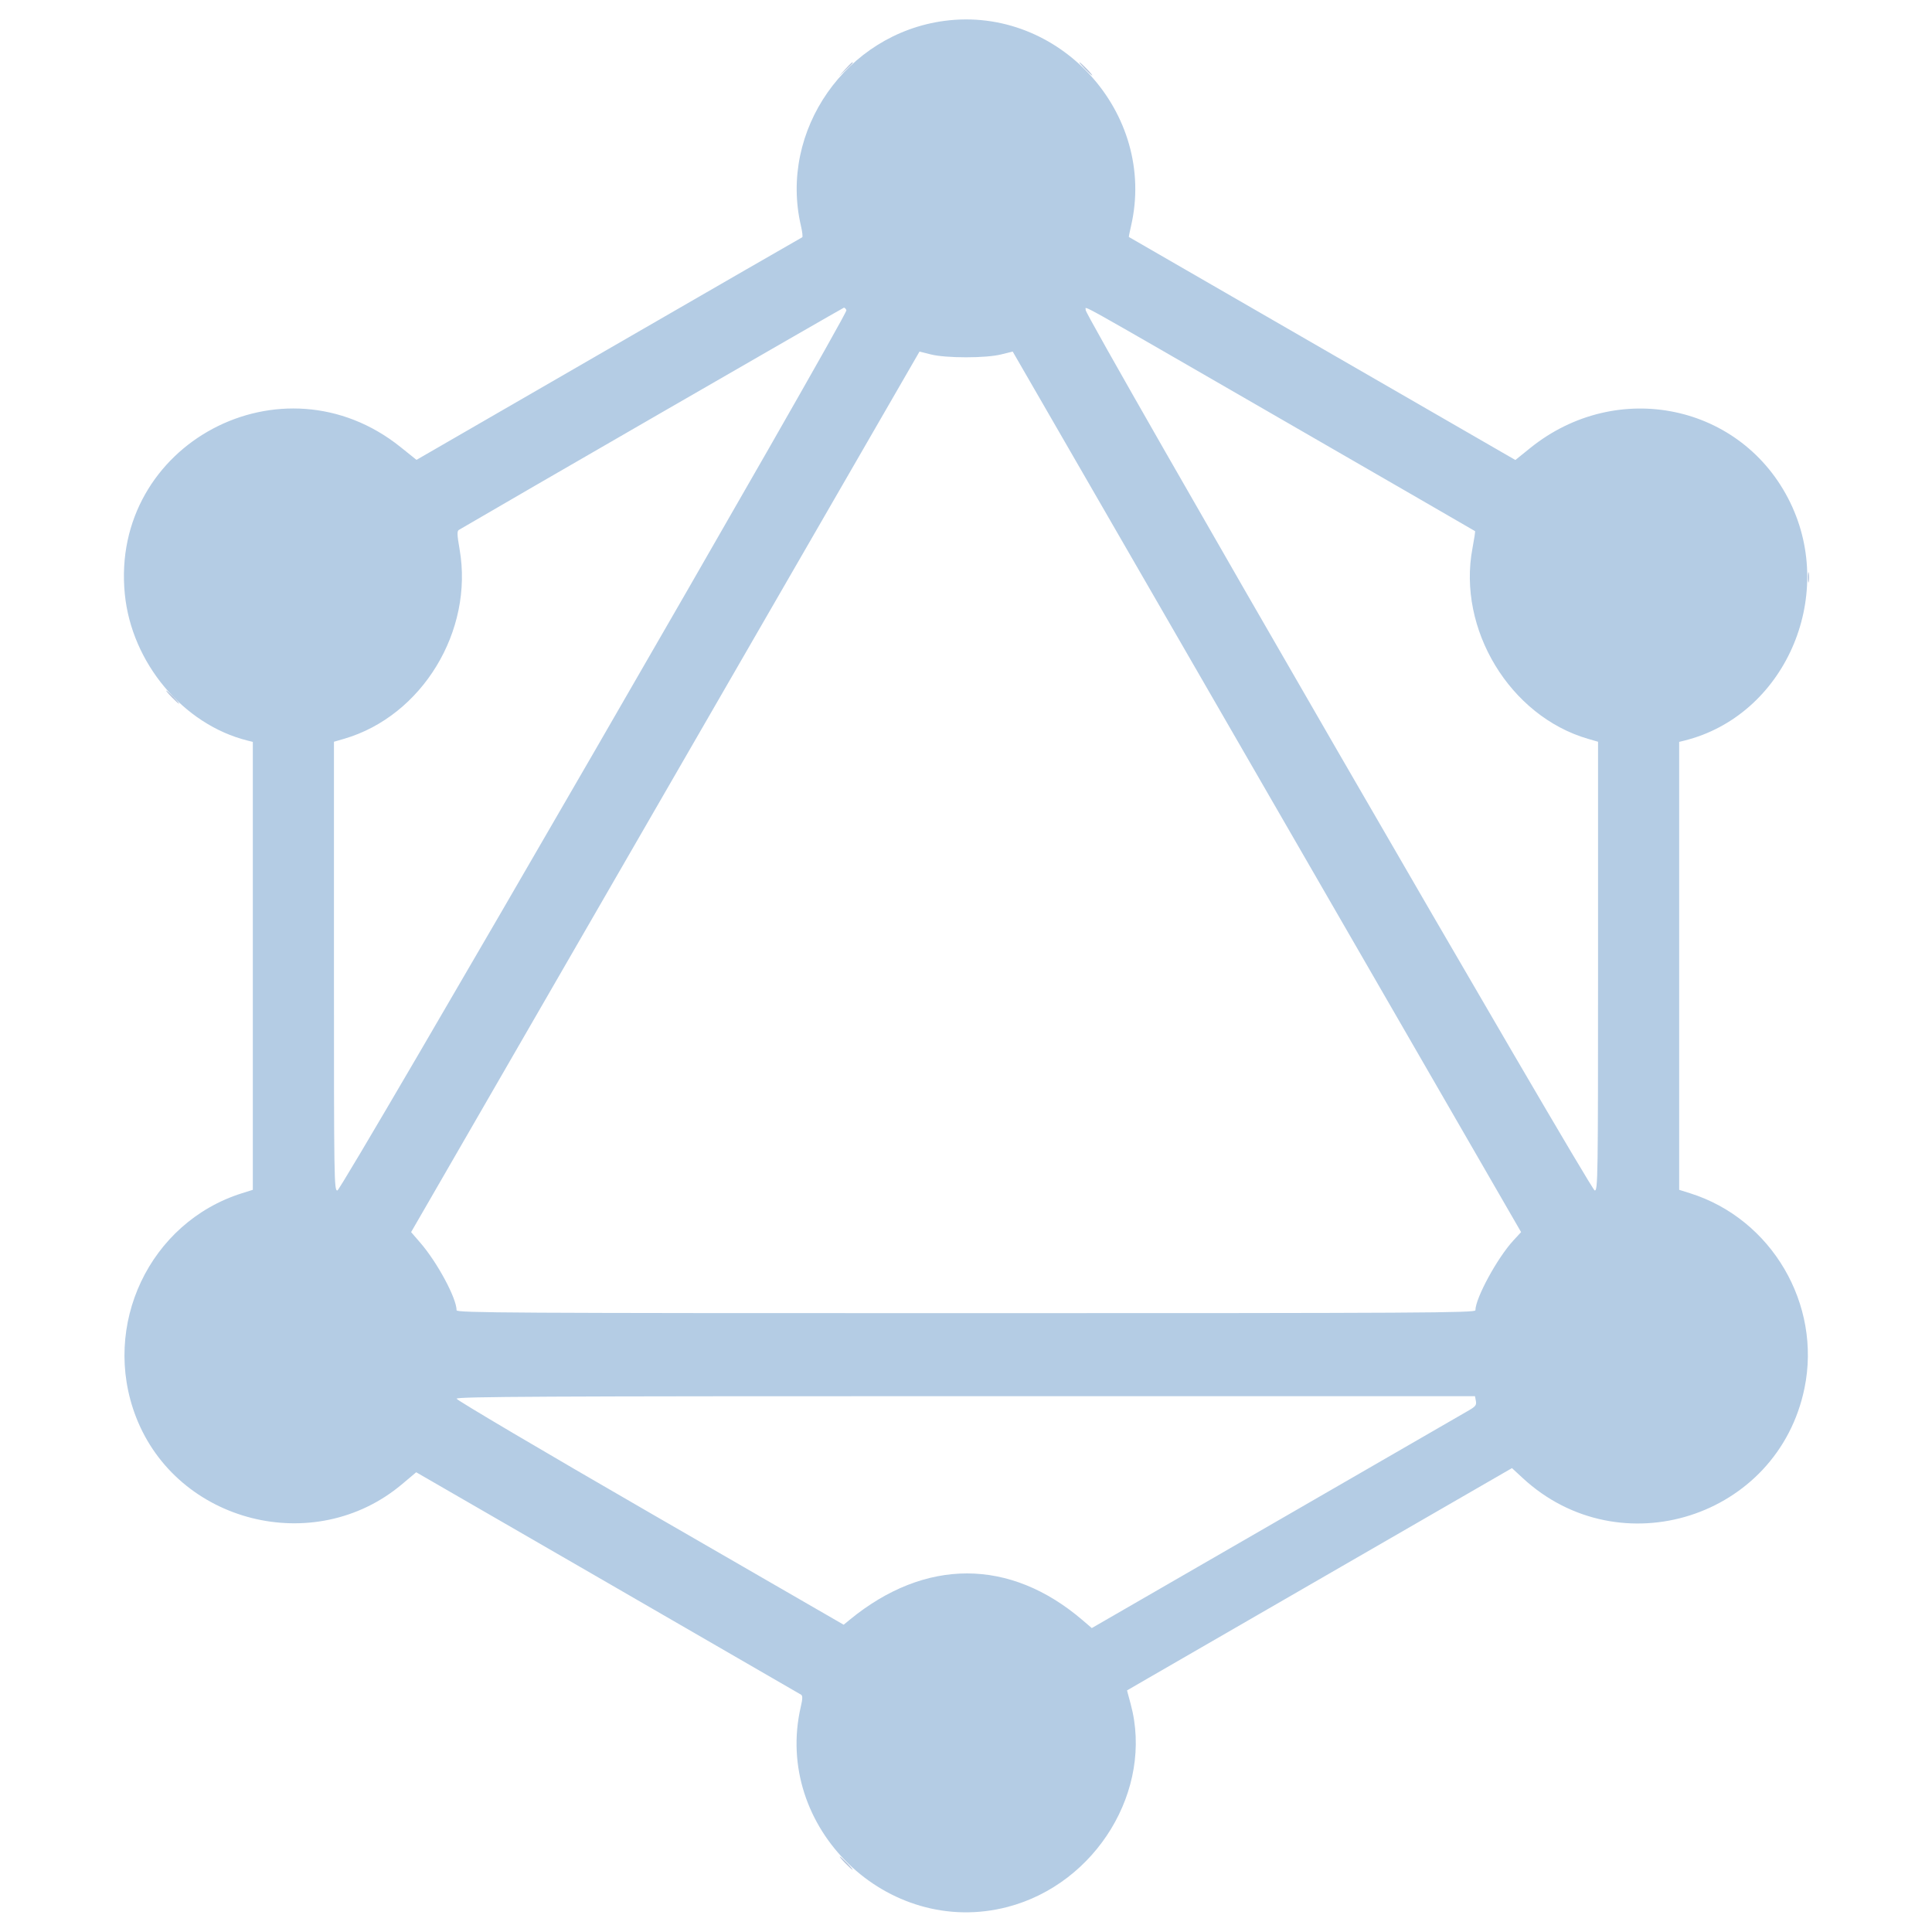
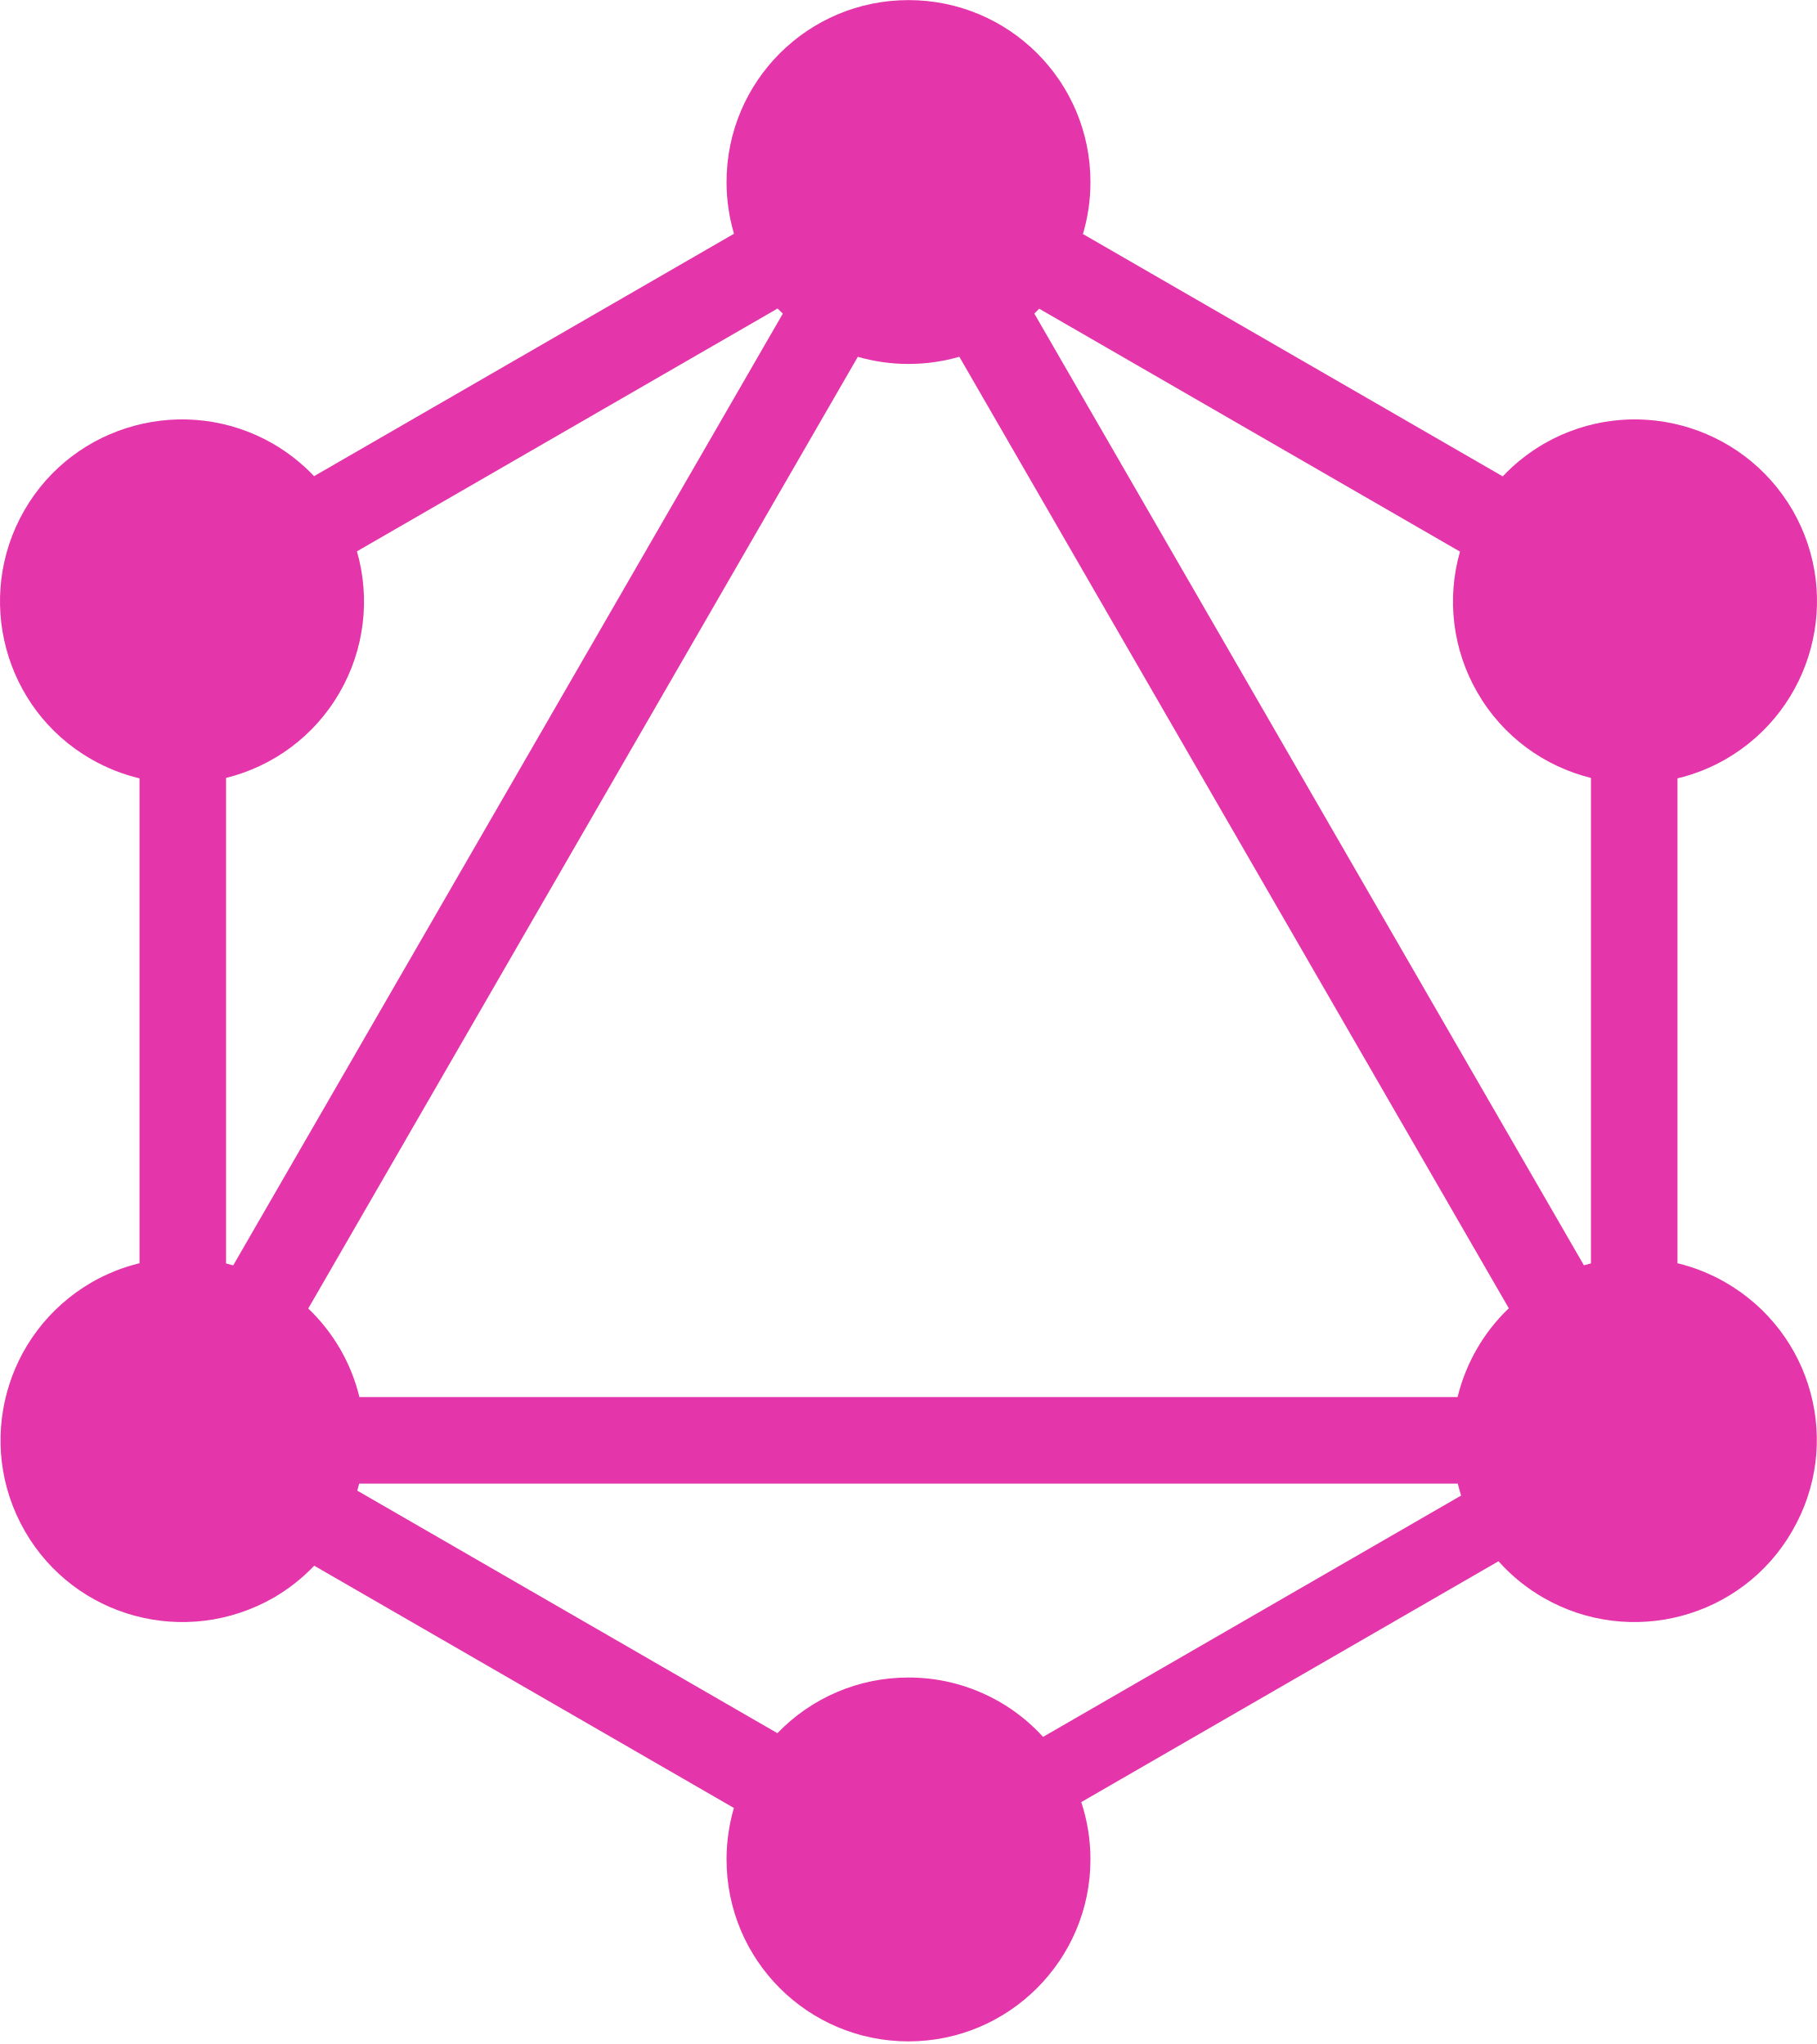
- <svg xmlns="http://www.w3.org/2000/svg" id="svg" version="1.1" width="400" height="400" viewBox="0, 0, 400,400">
-   <g id="svgg">
-     <path id="path0" d="M195.508 4.324 C 175.211 7.031,161.217 27.039,165.826 46.764 C 166.117 48.007,166.234 49.071,166.087 49.128 C 165.941 49.186,147.913 59.578,126.027 72.222 L 86.234 95.210 82.929 92.559 C 58.468 72.933,22.806 91.916,25.836 122.951 C 27.231 137.230,37.940 150.023,51.270 153.334 L 52.344 153.600 52.344 199.971 L 52.344 246.342 50.098 247.047 C 30.969 253.053,20.839 274.433,28.154 293.359 C 36.644 315.323,65.123 322.532,83.222 307.298 L 86.171 304.816 125.800 327.705 C 147.597 340.294,165.627 350.721,165.868 350.876 C 166.191 351.082,166.173 351.734,165.803 353.326 C 159.988 378.340,183.711 401.322,208.621 394.808 C 227.017 389.998,238.857 370.489,234.102 352.824 L 233.337 349.983 237.665 347.475 C 240.045 346.096,257.977 335.740,277.515 324.463 L 313.037 303.958 315.242 305.999 C 335.360 324.625,368.078 314.208,373.598 287.419 C 377.179 270.040,366.797 252.351,349.902 247.047 L 347.656 246.342 347.656 199.971 L 347.656 153.600 348.730 153.334 C 369.370 148.207,380.237 123.780,370.653 104.053 C 360.755 83.678,334.795 78.243,316.794 92.776 L 313.743 95.239 273.766 72.174 C 251.779 59.488,233.758 49.088,233.721 49.063 C 233.683 49.038,233.883 48.025,234.165 46.812 C 239.592 23.468,219.289 1.153,195.508 4.324 M175.240 64.233 C 175.585 65.133,70.713 246.484,69.847 246.484 C 69.170 246.484,69.141 244.577,69.141 200.028 L 69.141 153.571 71.233 152.963 C 87.369 148.272,98.110 130.637,95.150 113.695 C 94.630 110.721,94.603 109.949,95.007 109.711 C 102.947 105.028,174.506 63.728,174.719 63.705 C 174.887 63.687,175.121 63.924,175.240 64.233 M266.016 87.216 C 287.607 99.673,305.327 109.910,305.392 109.966 C 305.457 110.022,305.216 111.626,304.856 113.530 C 301.694 130.256,312.616 148.267,328.767 152.963 L 330.859 153.571 330.859 200.028 C 330.859 244.059,330.824 246.484,330.174 246.484 C 329.332 246.484,224.439 65.070,224.775 64.194 C 225.046 63.489,220.204 60.787,266.016 87.216 M200.000 73.975 C 203.070 73.975,205.771 73.754,207.275 73.379 L 209.666 72.784 262.296 163.940 L 314.926 255.097 313.315 256.845 C 309.999 260.442,305.469 268.775,305.469 271.276 C 305.469 271.813,294.476 271.875,200.000 271.875 C 105.524 271.875,94.531 271.813,94.531 271.276 C 94.531 268.801,90.563 261.407,87.048 257.333 L 85.117 255.095 137.745 163.944 L 190.373 72.793 192.745 73.384 C 194.229 73.754,196.946 73.975,200.000 73.975 M305.567 290.053 C 305.726 290.886,305.501 291.192,304.148 291.980 C 303.263 292.496,285.328 302.853,264.291 314.996 L 226.044 337.075 224.125 335.432 C 209.091 322.560,191.545 322.535,175.909 335.365 L 174.670 336.382 134.600 313.245 C 112.562 300.520,94.531 289.874,94.531 289.586 C 94.531 289.150,112.110 289.063,199.954 289.063 L 305.378 289.063 305.567 290.053 " stroke="none" fill="#b4cce4" fill-rule="evenodd" />
-     <path id="path1" d="M174.979 14.355 L 173.633 15.820 175.098 14.474 C 175.903 13.734,176.563 13.075,176.563 13.009 C 176.563 12.711,176.232 12.992,174.979 14.355 M224.609 14.258 C 225.338 15.010,226.022 15.625,226.130 15.625 C 226.237 15.625,225.729 15.010,225.000 14.258 C 224.271 13.506,223.587 12.891,223.480 12.891 C 223.372 12.891,223.881 13.506,224.609 14.258 M374.325 119.531 C 374.325 120.498,374.401 120.894,374.494 120.410 C 374.588 119.927,374.588 119.136,374.494 118.652 C 374.401 118.169,374.325 118.564,374.325 119.531 M35.547 144.336 C 36.276 145.088,36.960 145.703,37.067 145.703 C 37.175 145.703,36.666 145.088,35.938 144.336 C 35.209 143.584,34.524 142.969,34.417 142.969 C 34.310 142.969,34.818 143.584,35.547 144.336 M175.000 385.742 C 175.729 386.494,176.413 387.109,176.520 387.109 C 176.628 387.109,176.119 386.494,175.391 385.742 C 174.662 384.990,173.978 384.375,173.870 384.375 C 173.763 384.375,174.271 384.990,175.000 385.742 " stroke="none" fill="#b4c4dc" fill-rule="evenodd" />
-     <path id="path2" d="" stroke="none" fill="#b4ccdc" fill-rule="evenodd" />
-     <path id="path3" d="" stroke="none" fill="#b8cce4" fill-rule="evenodd" />
-     <path id="path4" d="" stroke="none" fill="#b8cce4" fill-rule="evenodd" />
-   </g>
+ <svg xmlns="http://www.w3.org/2000/svg" width="2222" height="2500" viewBox="0 0 256 288" preserveAspectRatio="xMidYMid">
+   <path d="M152.576 32.963l59.146 34.15a25.819 25.819 0 0 1 5.818-4.604c12.266-7.052 27.912-2.865 35.037 9.402 7.052 12.267 2.865 27.912-9.402 35.037a25.698 25.698 0 0 1-6.831 2.72v68.325a25.7 25.7 0 0 1 6.758 2.702c12.34 7.125 16.527 22.771 9.402 35.038-7.052 12.266-22.771 16.453-35.038 9.402a25.464 25.464 0 0 1-6.34-5.147l-58.786 33.94a25.671 25.671 0 0 1 1.295 8.08c0 14.103-11.458 25.636-25.635 25.636-14.177 0-25.635-11.46-25.635-25.636 0-2.52.362-4.954 1.037-7.253l-59.13-34.14a25.824 25.824 0 0 1-5.738 4.52c-12.34 7.051-27.986 2.864-35.038-9.402-7.051-12.267-2.864-27.913 9.402-35.038a25.71 25.71 0 0 1 6.758-2.703v-68.324a25.698 25.698 0 0 1-6.831-2.72C.558 99.897-3.629 84.178 3.423 71.911c7.052-12.267 22.77-16.454 35.037-9.402a25.82 25.82 0 0 1 5.79 4.575l59.163-34.159a25.707 25.707 0 0 1-1.048-7.29C102.365 11.46 113.823 0 128 0c14.177 0 25.635 11.459 25.635 25.635 0 2.548-.37 5.007-1.059 7.328zm-6.162 10.522l59.287 34.23a25.599 25.599 0 0 0 2.437 19.831c3.609 6.278 9.488 10.44 16.013 12.062v68.41c-.333.081-.664.17-.993.264L145.725 44.17c.234-.224.464-.452.689-.684zm-36.123.7l-77.432 134.11a25.824 25.824 0 0 0-1.01-.27v-68.417c6.525-1.622 12.404-5.784 16.013-12.062a25.6 25.6 0 0 0 2.427-19.869l59.27-34.22c.239.247.483.49.732.727zm24.872 6.075l77.414 134.08a25.492 25.492 0 0 0-4.513 5.757 25.7 25.7 0 0 0-2.702 6.758H50.64a25.71 25.71 0 0 0-2.704-6.758 25.825 25.825 0 0 0-4.506-5.724l77.429-134.107A25.715 25.715 0 0 0 128 51.27c2.487 0 4.89-.352 7.163-1.01zm11.795 194.478l58.902-34.008a25.865 25.865 0 0 1-.473-1.682H50.607c-.082.333-.171.663-.266.992l59.19 34.175A25.558 25.558 0 0 1 128 236.373a25.564 25.564 0 0 1 18.958 8.365z" fill="#E535AB" fill-rule="evenodd" />
</svg>
